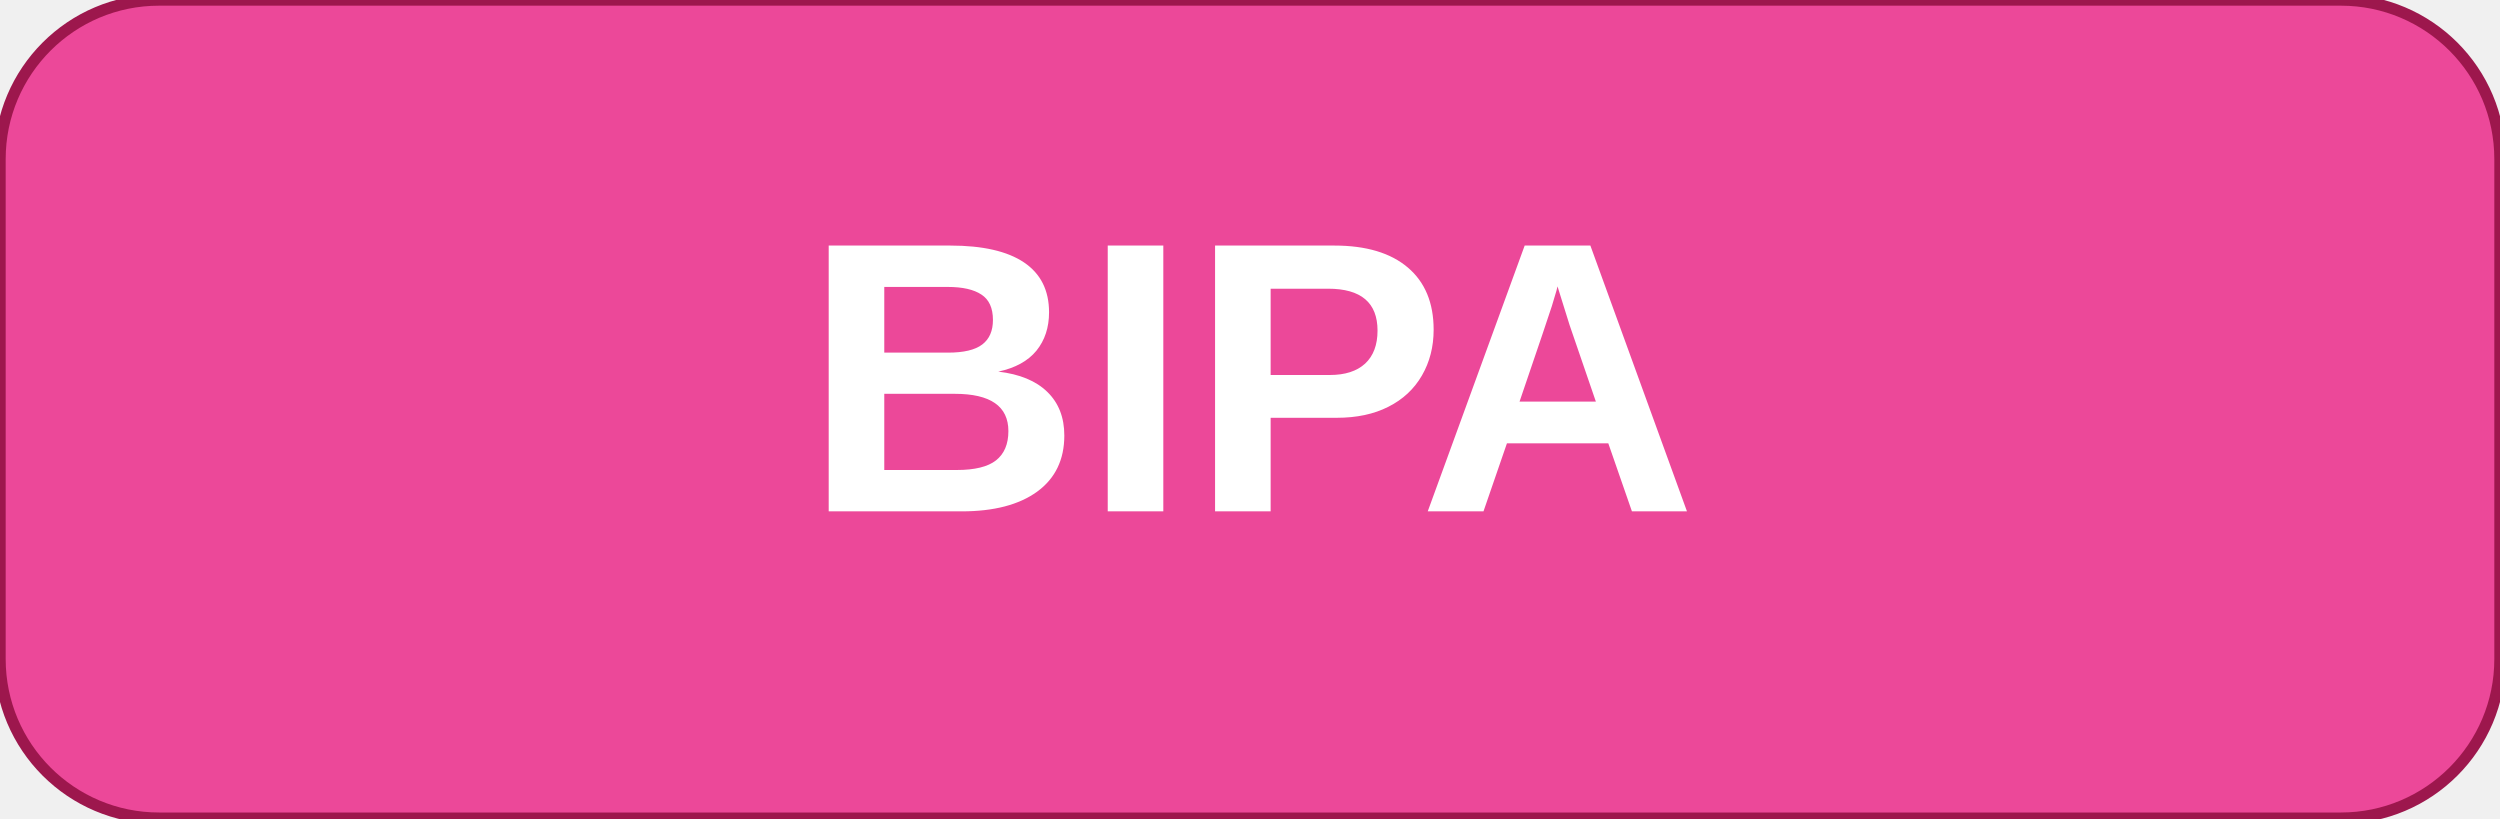
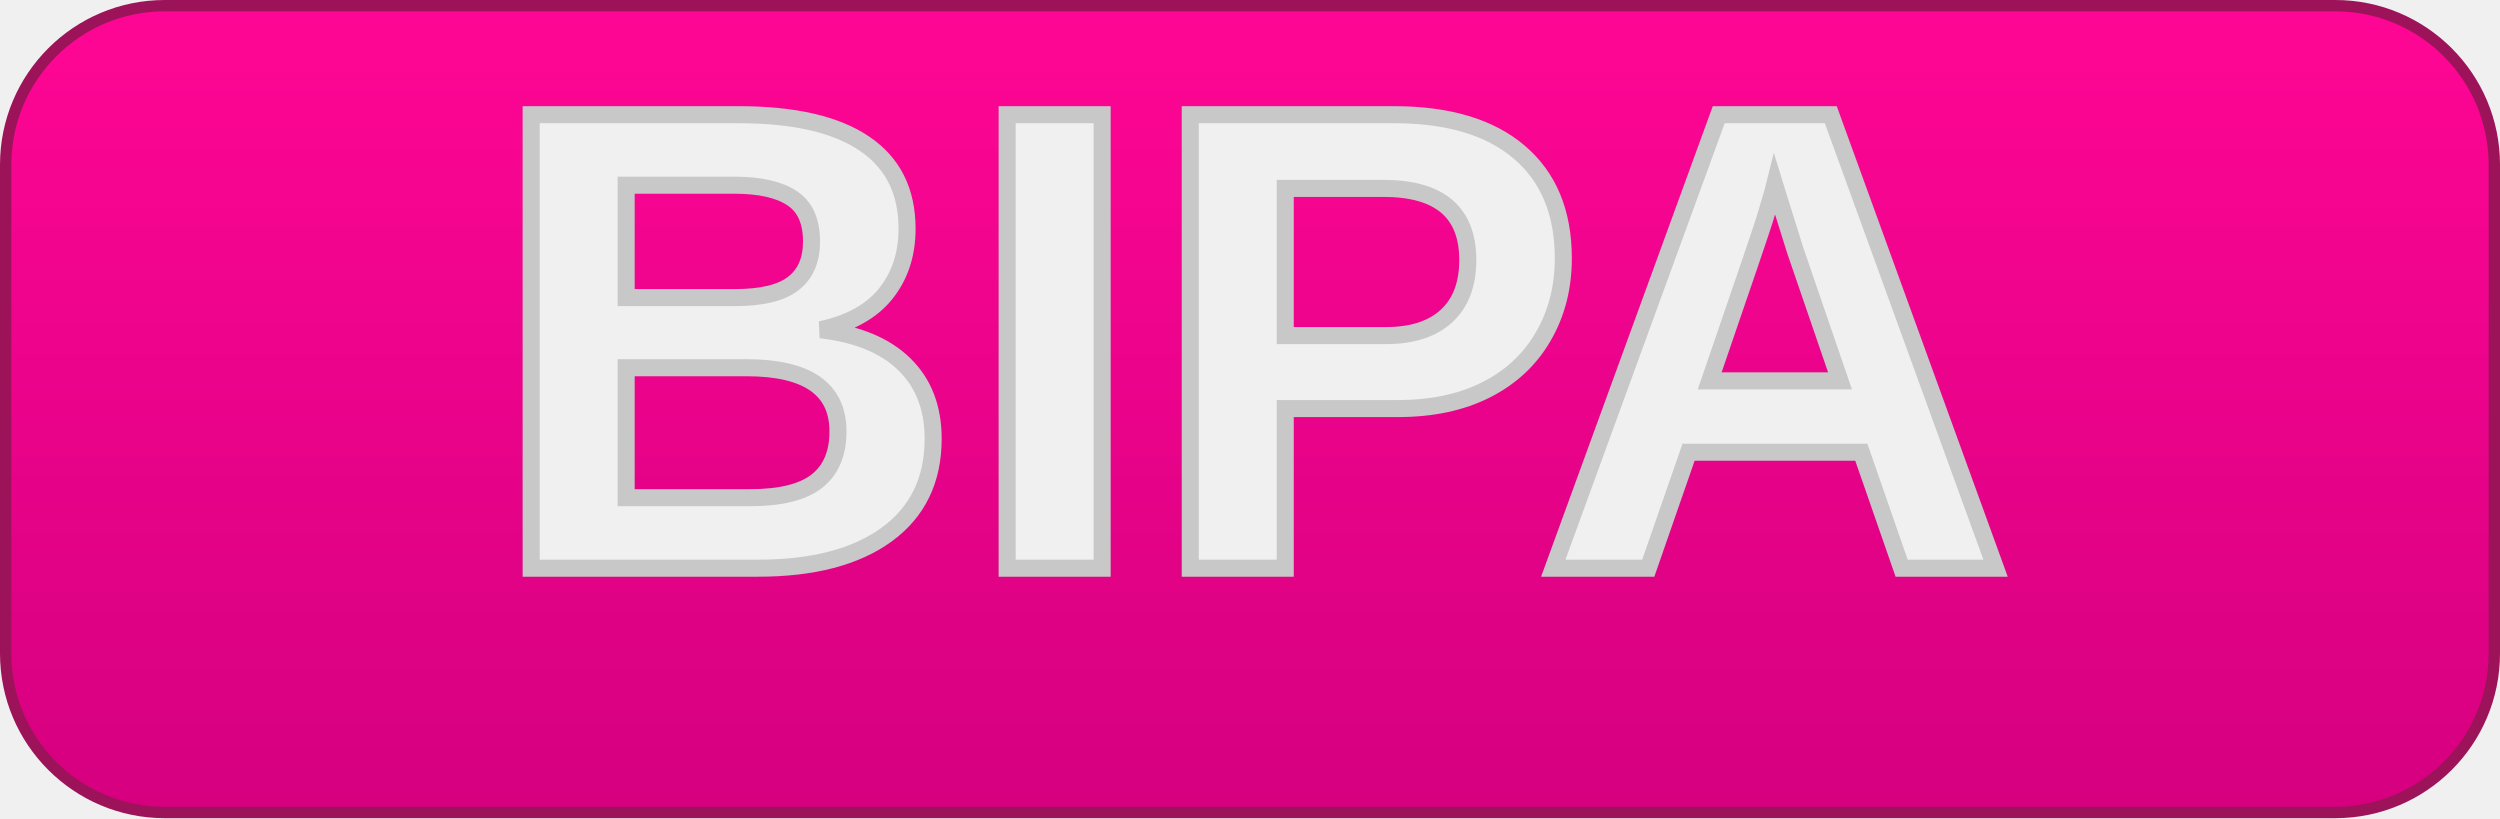
<svg xmlns="http://www.w3.org/2000/svg" width="220" height="72" viewBox="0 0 220 72" role="img" aria-label="BIPA Logo">
-   <rect x="0" y="0" width="220" height="72" rx="14" fill="#ec4899" />
-   <rect x="0" y="0" width="220" height="72" rx="14" fill="none" stroke="#9d174d" />
-   <text x="110" y="45" text-anchor="middle" font-family="Arial, Helvetica, sans-serif" font-size="34" font-weight="900" fill="#ffffff">BIPA</text>
+   <defs>
+     <linearGradient id="bipaPink" x1="0" x2="0" y1="0" y2="1">
+       <stop offset="0%" stop-color="#ff0695" />
+       <stop offset="100%" stop-color="#d5007f" />
+     </linearGradient>
+   </defs>
+   <rect x="0.5" y="0.5" width="219" height="71" rx="14" fill="url(#bipaPink)" stroke="#9d1359" />
+   <text x="110" y="50" text-anchor="middle" font-family="Arial Black, Arial, Helvetica, sans-serif" font-size="58" font-weight="900" fill="#f0f0f0" stroke="#c8c8c8" stroke-width="1.5">BIPA</text>
</svg>
